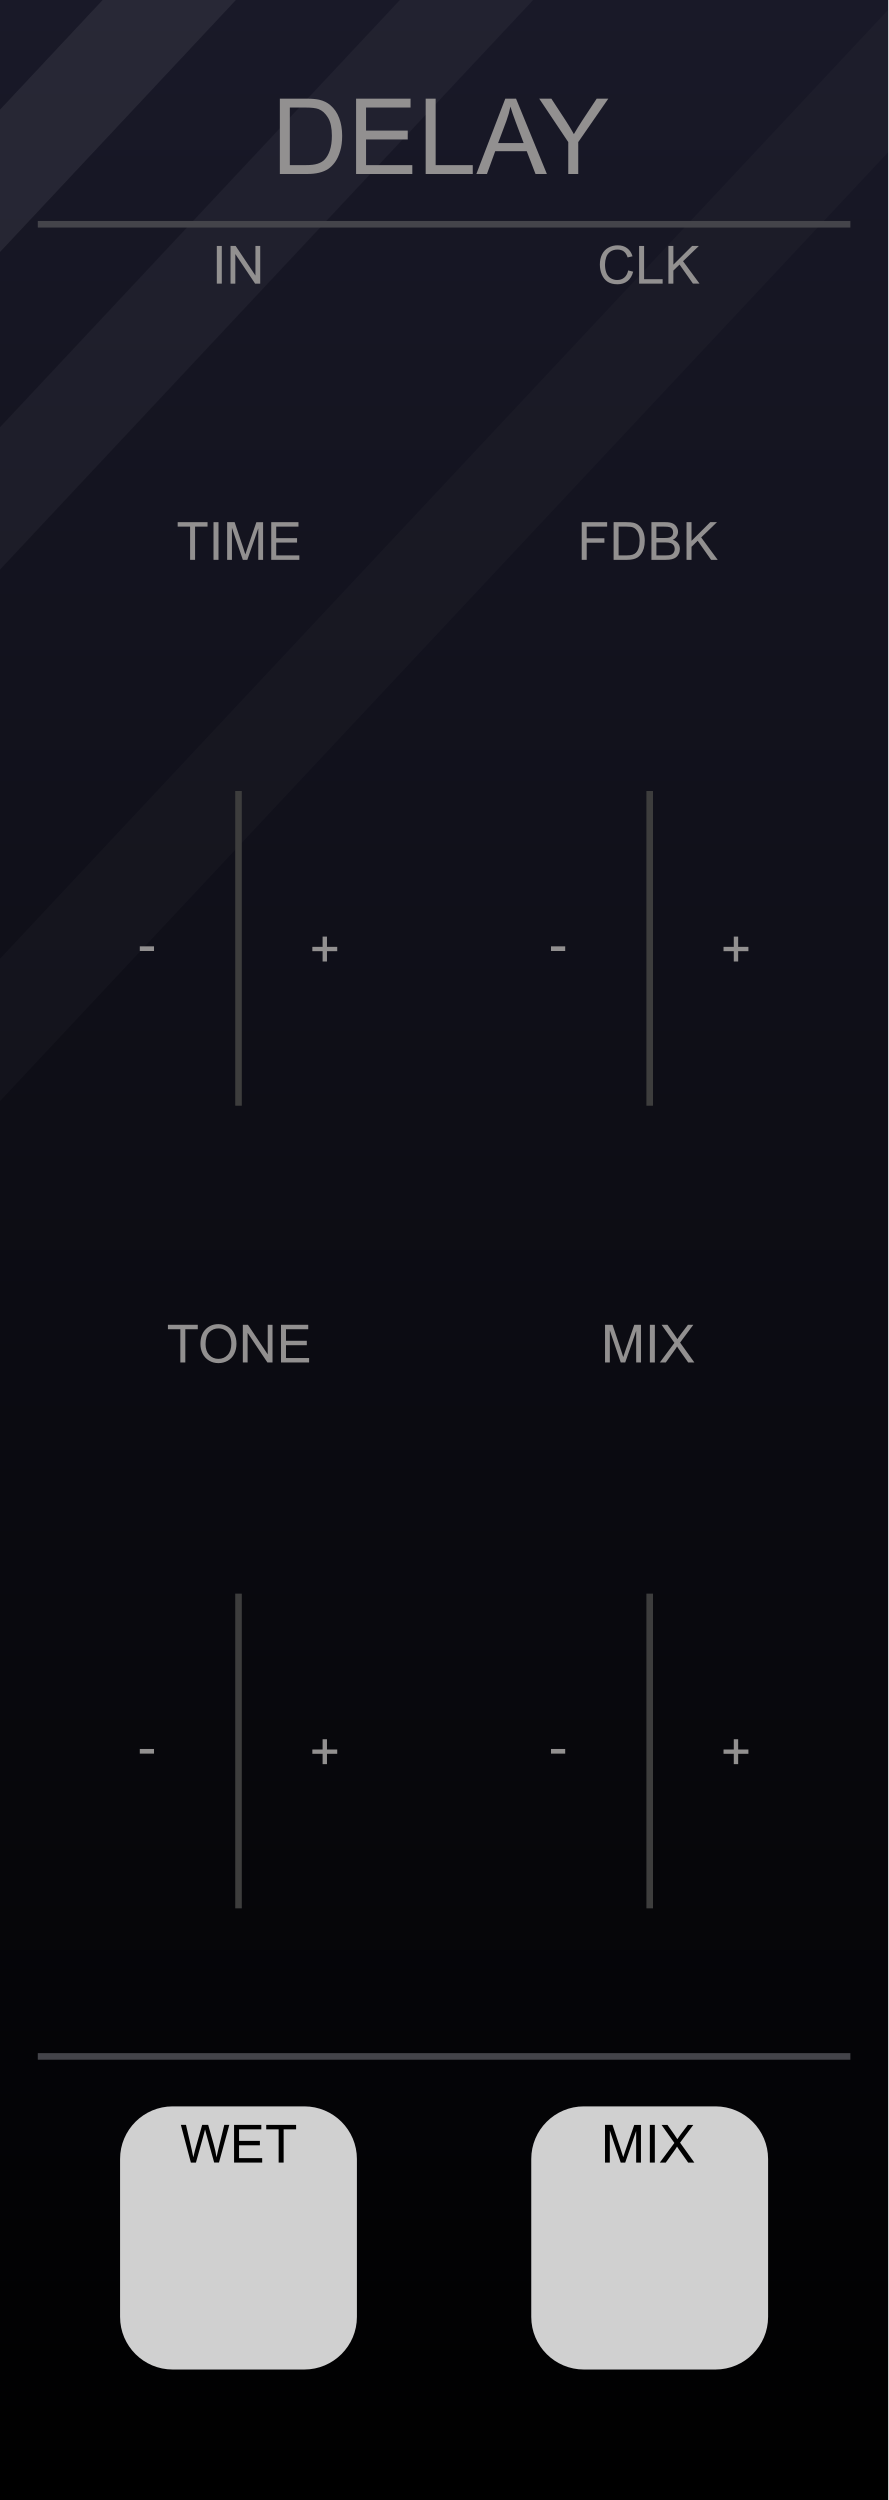
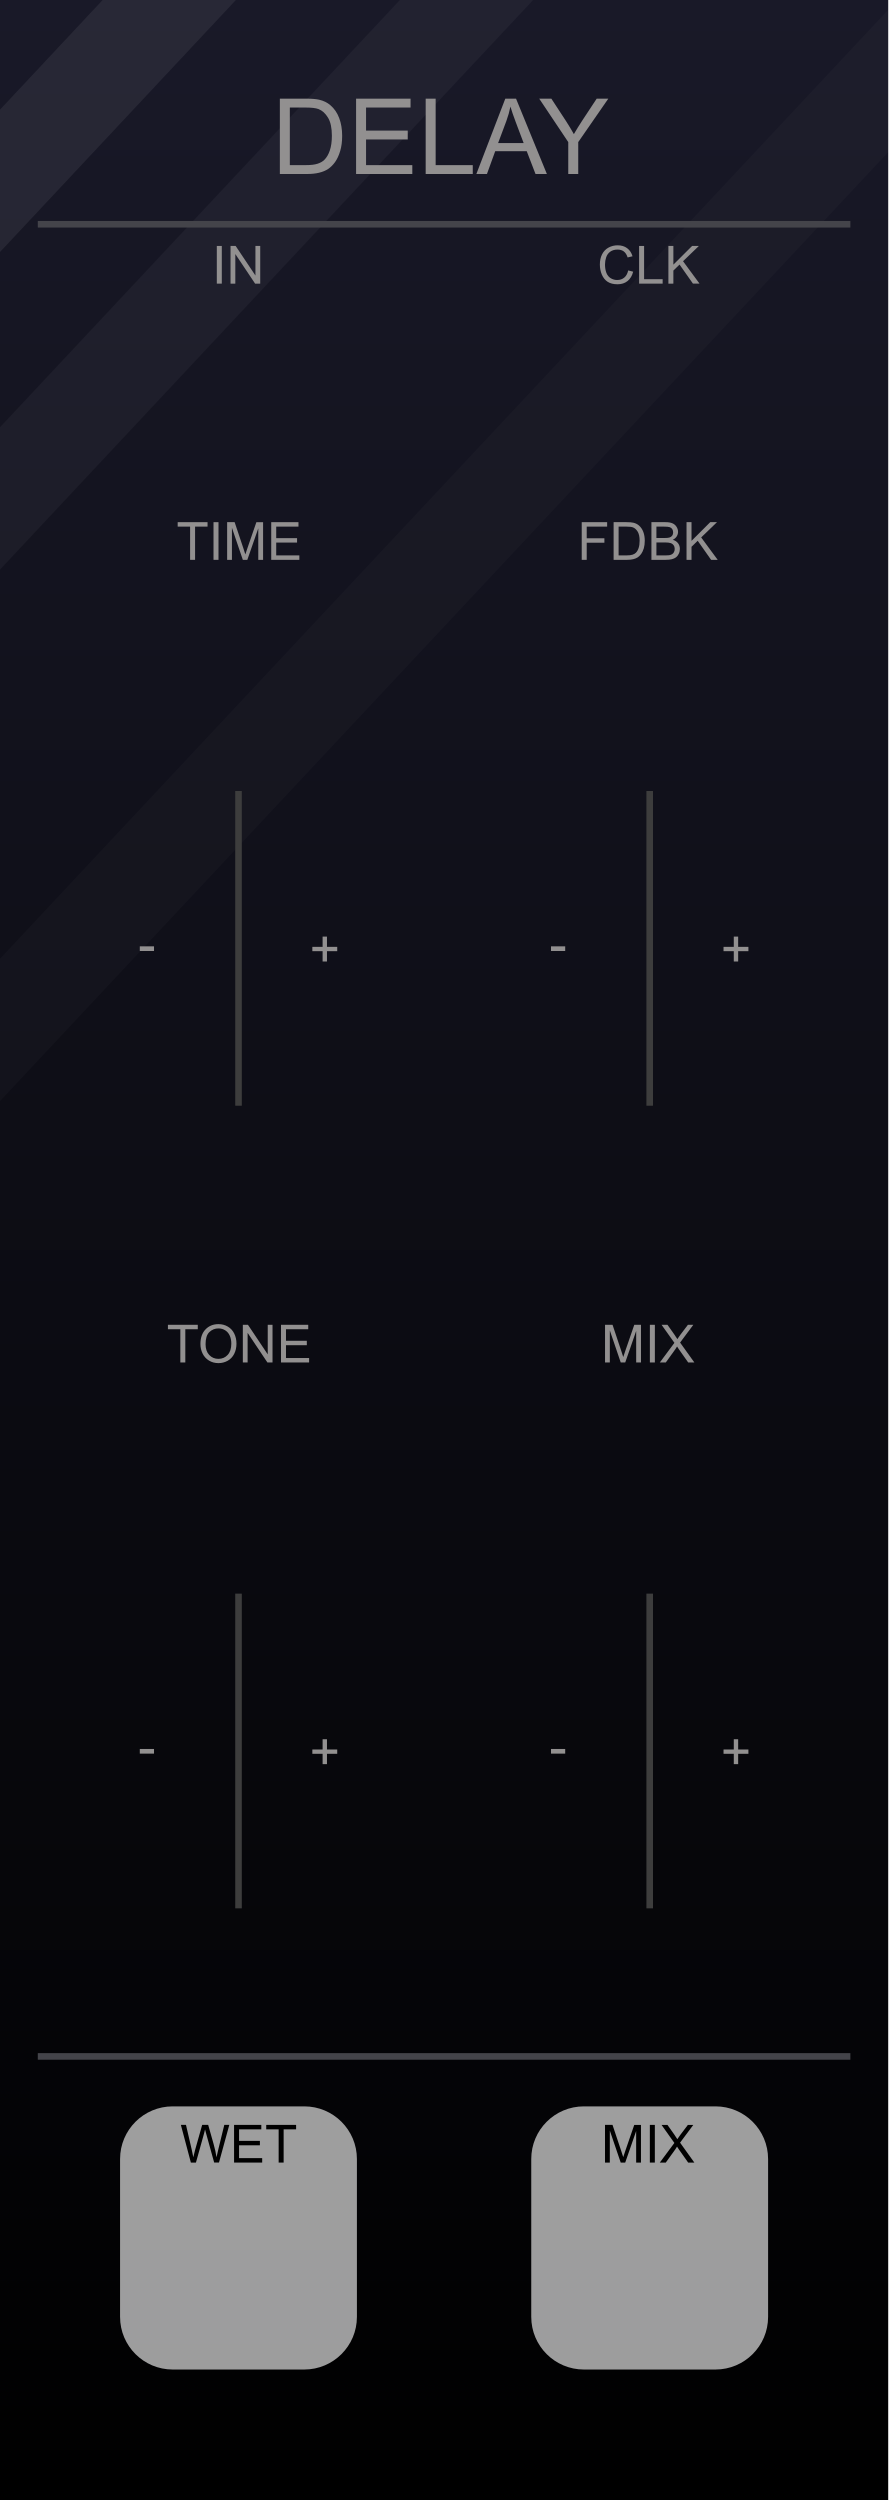
<svg xmlns="http://www.w3.org/2000/svg" xmlns:xlink="http://www.w3.org/1999/xlink" width="135" height="380" viewBox="0 0 135 380" version="1.1" id="svg232">
  <defs id="defs7">
    <linearGradient id="b4cd9c1b-4507-462d-8544-10081f6efec0" x1="67.5" x2="67.5" y2="380" gradientUnits="userSpaceOnUse">
      <stop offset="0" stop-color="#ebebeb" id="stop2" />
      <stop offset="1" stop-color="#e1e1e1" id="stop4" />
    </linearGradient>
    <linearGradient id="linearGradient22215-5">
      <stop style="stop-color:#000000;stop-opacity:1" offset="0" id="stop22211" />
      <stop style="stop-color:#191928;stop-opacity:1" offset="1" id="stop22213" />
    </linearGradient>
    <linearGradient id="SVGID_3_" gradientUnits="userSpaceOnUse" x1="520.135" y1="-5410.4" x2="530.864" y2="-5410.4" gradientTransform="rotate(90,-2442.45,-2960.45)">
      <stop offset="0.011" style="stop-color:#4C4C4C" id="stop45383" />
      <stop offset="0.67" style="stop-color:#3b3b3b;stop-opacity:0" id="stop45385" />
    </linearGradient>
    <linearGradient id="linearGradient46906" gradientUnits="userSpaceOnUse" x1="520.135" y1="-5410.4" x2="530.864" y2="-5410.4" gradientTransform="rotate(90,-2442.45,-2960.45)">
      <stop offset="0.028" style="stop-color:#ff8c8c;stop-opacity:1" id="stop46902" />
      <stop offset="0.825" style="stop-color:#ff1515;stop-opacity:0" id="stop46904" />
    </linearGradient>
    <linearGradient id="SVGID_3_-8" gradientUnits="userSpaceOnUse" x1="520.135" y1="-5410.4" x2="530.864" y2="-5410.4" gradientTransform="rotate(90,-2442.45,-2960.45)">
      <stop offset="0.028" style="stop-color:#ff8c8c;stop-opacity:1" id="stop45383-7" />
      <stop offset="0.67" style="stop-color:#ff1515;stop-opacity:0" id="stop45385-6" />
    </linearGradient>
    <linearGradient id="SVGID_1_" gradientUnits="userSpaceOnUse" x1="519" y1="-5410.4" x2="532" y2="-5410.4" gradientTransform="rotate(90,-2442.45,-2960.45)">
      <stop offset="0.006" style="stop-color:#303030" id="stop45369" />
      <stop offset="1" style="stop-color:#222222" id="stop45371" />
    </linearGradient>
    <linearGradient id="SVGID_2_" gradientUnits="userSpaceOnUse" x1="519.687" y1="-5410.4" x2="531.311" y2="-5410.4" gradientTransform="rotate(90,-2442.45,-2960.45)">
      <stop offset="0.011" style="stop-color:#636363" id="stop45376" />
      <stop offset="1" style="stop-color:#2B2B2B" id="stop45378" />
    </linearGradient>
    <linearGradient id="SVGID_3_-3" gradientUnits="userSpaceOnUse" x1="520.135" y1="-5410.4" x2="530.864" y2="-5410.4" gradientTransform="rotate(90,-2442.45,-2960.45)">
      <stop offset="0.011" style="stop-color:#4C4C4C" id="stop45383-1" />
      <stop offset="1" style="stop-color:#3B3B3B" id="stop45385-69" />
    </linearGradient>
    <linearGradient xlink:href="#linearGradient22215-5" id="linearGradient22217-2-7" x1="105" y1="380" x2="105" y2="0" gradientUnits="userSpaceOnUse" />
    <linearGradient xlink:href="#linearGradient22215-5" id="linearGradient70824" gradientUnits="userSpaceOnUse" x1="105" y1="380" x2="105" y2="0" />
  </defs>
  <g id="b01d0a7e-58da-4174-a7ca-f9fd6b71e57a" data-name="components" style="display:none">
    <circle id="bba5fcb5-0656-4d87-9a14-62bb1e60628b" data-name="Period#SmallLight" cx="67.138" cy="48.508" r="3" style="fill:#ff00ff" />
    <circle id="a07eb455-7c9b-4843-a84b-81758fe3bcb8" data-name="Tone#PJ301MPort" cx="83.497" cy="285.884" r="5" style="fill:#00ff00" />
    <circle id="b7aad80c-43e6-4680-913c-f8cec603809f" data-name="Clk#PJ301MPort" cx="51.503" cy="334" r="5" style="fill:#00ff00" />
    <circle id="a99a58e3-b5fb-47e4-b223-cc28dfb63878" data-name="In#PJ301MPort" cx="19.503" cy="334" r="5" style="fill:#00ff00" />
    <circle id="bbe3a0ed-9b3a-441a-a661-84085e06ed49" data-name="Wet#PJ301MPort" cx="83.497" cy="334" r="5" style="fill:#0000ff" />
    <circle id="a7ae4426-df0f-413c-8e3b-d037fa8a5644" data-name="Time#PJ301MPort" cx="19.503" cy="286" r="5" style="fill:#00ff00" />
    <circle id="a00b6eaf-d649-44aa-8dd5-a2bc7d5323e8" data-name="Fdbck#PJ301MPort" cx="51.503" cy="286" r="5" style="fill:#00ff00" />
    <circle id="b533782a-efe1-466a-99a1-399f9805b0d7" data-name="Mix#PJ301MPort" cx="115.497" cy="285.884" r="5" style="fill:#00ff00" />
    <circle id="f592e13e-6a52-4bea-91df-7c9d62997e75" data-name="Mix#PJ301MPort" cx="115.497" cy="334" r="5" style="fill:#0000ff" />
    <circle id="a6702351-c771-4531-850c-ac5ab32a8e19" data-name="Tone#RoundLargeBlackKnob" cx="37.143" cy="166.5" r="5" style="fill:#ff0000" />
    <circle id="ece54f55-35c7-4a9a-abe4-24052957496c" data-name="Mix#RoundLargeBlackKnob" cx="97.143" cy="166.5" r="5" style="fill:#ff0000" />
    <circle id="a460104b-e938-4d45-8e42-3ea69db3c1a8" data-name="Time#RoundLargeBlackKnob" cx="37.143" cy="78.978" r="5" style="fill:#ff0000" />
    <circle id="a9434cee-4a25-4820-accd-b49315b6505e" data-name="Fdbk#RoundLargeBlackKnob" cx="97.143" cy="78.978" r="5" style="fill:#ff0000" />
    <circle id="b8ce3742-0bbd-418b-9e21-404f6f96584f" data-name="ToneCv#Trimpot" cx="83.497" cy="237.876" r="5" style="fill:#ff0000" />
    <circle id="bba8a517-fb18-490e-8333-68c3d43c69e3" data-name="FdbkCv#Trimpot" cx="51.503" cy="237.876" r="5" style="fill:#ff0000" />
    <circle id="a0c8c458-b3f9-4916-b6f0-61b42740c3b2" data-name="TimeCv#Trimpot" cx="19.503" cy="237.876" r="5" style="fill:#ff0000" />
    <circle id="faa359ae-ca6e-41fa-9665-9643a578f42a" data-name="MixCv#Trimpot" cx="115.497" cy="237.876" r="5" style="fill:#ff0000" />
  </g>
  <g id="b3947816-d40f-41db-852f-d14f402c3ab2-3-2" data-name="FND BG" style="fill:url(#linearGradient22217-2-7);fill-opacity:1" transform="scale(1.285714,1)">
    <rect width="105" height="380" fill="url(#b0234e08-fdca-44f0-b5b7-019b02f0775b)" id="rect9-9-8-9" style="fill:url(#linearGradient70824);fill-opacity:1" x="0" y="0" />
  </g>
  <rect style="opacity:0.02;fill:#ffffff;stroke-width:0.638" id="rect18523-0-4" width="199.614" height="21.633" x="-1.6403168e-05" y="145.736" transform="matrix(0.6833506,-0.7300904,0,1,0,0)" />
  <path id="rect18523-8-9-3" style="opacity:0.04;fill:#ffffff;stroke-width:0.528" d="M 60.787,0 0,64.945 V 86.578 L 81.035,0 Z" />
  <path id="rect18523-8-8-1-8" style="opacity:0.07;fill:#ffffff;stroke-width:0.528" d="M 15.604,0 0,16.672 V 38.305 L 35.852,0 Z" />
  <rect style="fill:#44444a;fill-opacity:1;stroke-width:0.079" id="rect8523-8-1-0-5" width="123.511" height="1" x="5.745" y="33.588" />
  <rect style="fill:#44444a;fill-opacity:1;stroke-width:0.079" id="rect8523-8-1-1-8-7" width="123.511" height="1" x="5.745" y="312.076" />
  <g aria-label="DELAY" id="text14110-1-2-0-5" style="font-size:16px;line-height:1.25;fill:#929090" transform="translate(0.6171799)">
    <path d="M 41.922,26.449 V 14.996 h 3.945 q 1.336,0 2.039,0.164 0.984,0.227 1.68,0.82 0.906,0.766 1.352,1.961 0.453,1.188 0.453,2.719 0,1.305 -0.305,2.312 -0.305,1.008 -0.781,1.672 -0.477,0.656 -1.047,1.039 -0.562,0.375 -1.367,0.57 -0.797,0.195 -1.836,0.195 z M 43.438,25.097 h 2.445 q 1.133,0 1.773,-0.211 0.648,-0.211 1.031,-0.594 0.539,-0.539 0.836,-1.445 0.305,-0.914 0.305,-2.211 0,-1.797 -0.594,-2.758 -0.586,-0.969 -1.43,-1.297 -0.609,-0.234 -1.961,-0.234 H 43.438 Z" style="font-family:Arial;-inkscape-font-specification:Arial;text-align:center;text-anchor:middle" id="path95596" />
    <path d="M 53.508,26.449 V 14.996 h 8.281 v 1.352 h -6.766 v 3.508 h 6.336 v 1.344 h -6.336 v 3.898 h 7.031 v 1.352 z" style="font-family:Arial;-inkscape-font-specification:Arial;text-align:center;text-anchor:middle" id="path95598" />
    <path d="M 64.086,26.449 V 14.996 h 1.516 v 10.102 h 5.641 v 1.352 z" style="font-family:Arial;-inkscape-font-specification:Arial;text-align:center;text-anchor:middle" id="path95600" />
    <path d="M 71.789,26.449 76.188,14.996 h 1.633 l 4.688,11.453 H 80.781 l -1.336,-3.469 H 74.656 l -1.258,3.469 z m 3.305,-4.703 h 3.883 L 77.781,18.574 q -0.547,-1.445 -0.812,-2.375 -0.219,1.102 -0.617,2.188 z" style="font-family:Arial;-inkscape-font-specification:Arial;text-align:center;text-anchor:middle" id="path95602" />
    <path d="M 85.758,26.449 V 21.597 L 81.344,14.996 h 1.844 l 2.258,3.453 q 0.625,0.969 1.164,1.938 0.516,-0.898 1.25,-2.023 l 2.219,-3.367 h 1.766 l -4.57,6.602 v 4.852 z" style="font-family:Arial;-inkscape-font-specification:Arial;text-align:center;text-anchor:middle" id="path95604" />
  </g>
  <g aria-label="IN" id="text14110-5-6-7-9-6-1-4-6" style="font-size:8px;line-height:1.25;fill:#929090" transform="translate(-0.062476)">
    <path d="m 33.018,43.113 v -5.727 h 0.758 v 5.727 z" style="font-family:Arial;-inkscape-font-specification:Arial;text-align:center;text-anchor:middle" id="path96262" />
    <path d="m 35.104,43.113 v -5.727 h 0.777 l 3.008,4.496 v -4.496 h 0.727 v 5.727 h -0.777 l -3.008,-4.5 v 4.5 z" style="font-family:Arial;-inkscape-font-specification:Arial;text-align:center;text-anchor:middle" id="path96264" />
  </g>
  <g aria-label="CLK" id="text14110-5-6-7-9-6-1-4-4-8" style="font-size:8px;line-height:1.25;fill:#929090" transform="translate(-1.562471)">
    <path d="m 97.047,41.105 0.758,0.191 q -0.238,0.934 -0.859,1.426 -0.617,0.488 -1.512,0.488 -0.926,0 -1.508,-0.375 -0.578,-0.379 -0.883,-1.094 -0.301,-0.715 -0.301,-1.535 0,-0.895 0.34,-1.559 0.344,-0.668 0.973,-1.012 0.633,-0.348 1.391,-0.348 0.859,0 1.445,0.438 0.586,0.438 0.816,1.23 l -0.746,0.176 q -0.199,-0.625 -0.578,-0.91 -0.379,-0.285 -0.953,-0.285 -0.66,0 -1.105,0.316 -0.441,0.316 -0.621,0.852 -0.18,0.531 -0.18,1.098 0,0.73 0.211,1.277 0.215,0.543 0.664,0.812 0.449,0.27 0.973,0.27 0.637,0 1.078,-0.367 0.441,-0.367 0.598,-1.09 z" style="font-family:Arial;-inkscape-font-specification:Arial;text-align:center;text-anchor:middle" id="path96267" />
    <path d="m 98.707,43.113 v -5.727 h 0.758 v 5.051 h 2.82 v 0.676 z" style="font-family:Arial;-inkscape-font-specification:Arial;text-align:center;text-anchor:middle" id="path96269" />
    <path d="m 103.157,43.113 v -5.727 h 0.758 v 2.84 l 2.844,-2.84 h 1.027 l -2.402,2.32 2.508,3.406 h -1 l -2.039,-2.898 -0.938,0.914 v 1.984 z" style="font-family:Arial;-inkscape-font-specification:Arial;text-align:center;text-anchor:middle" id="path96271" />
  </g>
  <g id="g940" transform="translate(-0.0668087)">
-     <rect rx="8" y="320.168" x="18.317" height="40" width="36" id="rect25890-0-7-7-0" style="fill:#d0d0d0;fill-opacity:1" />
+     <rect rx="8" y="320.168" x="18.317" height="40" width="36" id="rect25890-0-7-7-0" style="fill:#d0d0d0;fill-opacity:0.753" />
    <g style="font-size:8px;line-height:1.25;fill:#000000;fill-opacity:1" id="text14110-5-6-8-3-7-2" aria-label="WET">
      <path id="path96344" style="font-family:Arial;-inkscape-font-specification:Arial;text-align:center;text-anchor:middle;fill:#000000;fill-opacity:1" d="m 29.079,328.711 -1.52,-5.727 h 0.777 l 0.871,3.754 q 0.141,0.59 0.242,1.172 0.219,-0.918 0.258,-1.059 l 1.09,-3.867 h 0.914 l 0.82,2.898 q 0.309,1.078 0.445,2.027 0.109,-0.543 0.285,-1.246 l 0.898,-3.68 h 0.762 l -1.57,5.727 h -0.73 l -1.207,-4.363 q -0.152,-0.547 -0.18,-0.672 -0.09,0.395 -0.168,0.672 l -1.215,4.363 z" />
      <path id="path96346" style="font-family:Arial;-inkscape-font-specification:Arial;text-align:center;text-anchor:middle;fill:#000000;fill-opacity:1" d="m 35.645,328.711 v -5.727 h 4.141 V 323.66 h -3.383 v 1.754 h 3.168 v 0.672 h -3.168 v 1.949 h 3.516 v 0.676 z" />
      <path id="path96348" style="font-family:Arial;-inkscape-font-specification:Arial;text-align:center;text-anchor:middle;fill:#000000;fill-opacity:1" d="M 42.422,328.711 V 323.66 h -1.887 v -0.676 h 4.539 V 323.66 h -1.895 v 5.051 z" />
    </g>
  </g>
  <g id="g933" transform="translate(-1.566811)">
-     <rect rx="8" y="320.168" x="82.317" height="40" width="36" id="rect25890-0-7-7-0-6" style="fill:#d0d0d0;fill-opacity:1" />
+     <rect rx="8" y="320.168" x="82.317" height="40" width="36" id="rect25890-0-7-7-0-6" style="fill:#d0d0d0;fill-opacity:0.753" />
    <g style="font-size:8px;line-height:1.25;fill:#000000;fill-opacity:1" id="text14110-5-6-8-3-7-2-5" aria-label="MIX">
      <path id="path96351" style="font-family:Arial;-inkscape-font-specification:Arial;text-align:center;text-anchor:middle;fill:#000000;fill-opacity:1" d="m 93.528,328.711 v -5.727 h 1.141 l 1.355,4.055 q 0.188,0.566 0.273,0.848 0.098,-0.312 0.305,-0.918 l 1.371,-3.984 h 1.02 v 5.727 h -0.73 v -4.793 l -1.664,4.793 h -0.684 l -1.656,-4.875 v 4.875 z" />
      <path id="path96353" style="font-family:Arial;-inkscape-font-specification:Arial;text-align:center;text-anchor:middle;fill:#000000;fill-opacity:1" d="m 100.344,328.711 v -5.727 h 0.758 v 5.727 z" />
      <path id="path96355" style="font-family:Arial;-inkscape-font-specification:Arial;text-align:center;text-anchor:middle;fill:#000000;fill-opacity:1" d="m 101.856,328.711 2.215,-2.984 -1.953,-2.742 h 0.902 l 1.039,1.469 q 0.324,0.457 0.461,0.703 0.191,-0.312 0.453,-0.652 l 1.152,-1.52 h 0.824 l -2.012,2.699 2.168,3.027 h -0.938 l -1.441,-2.043 q -0.121,-0.176 -0.25,-0.383 -0.191,0.312 -0.273,0.43 l -1.438,1.996 z" />
    </g>
  </g>
  <g aria-label="TIME" id="text14110-5-6-7-9-6-9" style="font-size:8px;line-height:1.25;fill:#929090" transform="translate(0.714872)">
    <path d="m 28.18,85.096 v -5.051 h -1.887 v -0.676 h 4.539 v 0.676 h -1.895 v 5.051 z" style="font-family:Arial;-inkscape-font-specification:Arial;text-align:center;text-anchor:middle" id="path96274" />
    <path d="m 31.739,85.096 v -5.727 h 0.758 v 5.727 z" style="font-family:Arial;-inkscape-font-specification:Arial;text-align:center;text-anchor:middle" id="path96276" />
    <path d="m 33.809,85.096 v -5.727 h 1.141 l 1.355,4.055 q 0.188,0.566 0.273,0.848 0.098,-0.312 0.305,-0.918 l 1.371,-3.984 h 1.02 v 5.727 H 38.543 V 80.303 l -1.664,4.793 h -0.684 l -1.656,-4.875 v 4.875 z" style="font-family:Arial;-inkscape-font-specification:Arial;text-align:center;text-anchor:middle" id="path96278" />
    <path d="m 40.512,85.096 v -5.727 h 4.141 v 0.676 h -3.383 v 1.754 h 3.168 v 0.672 h -3.168 v 1.949 h 3.516 v 0.676 z" style="font-family:Arial;-inkscape-font-specification:Arial;text-align:center;text-anchor:middle" id="path96280" />
  </g>
  <g id="g948" transform="translate(-0.06248)">
    <g transform="translate(130.4431,-8.01741)" id="g14685-5">
      <g style="font-size:8px;line-height:1.25;fill:#929090" id="text14110-5-6-7-7-9-3" aria-label="+">
        <path id="path14657-5" style="font-family:Arial;-inkscape-font-specification:Arial" d="m -81.345,154.166 v -1.57 h -1.559 v -0.656 h 1.559 v -1.559 h 0.664 v 1.559 h 1.559 v 0.656 h -1.559 v 1.57 z" />
      </g>
      <g style="font-size:8px;line-height:1.25;fill:#929090" id="text14110-5-6-7-7-9-1-8" aria-label="-">
        <path id="path14660-24" style="font-family:Arial;-inkscape-font-specification:Arial" d="m -109.131,152.568 v -0.707 h 2.16 v 0.707 z" />
      </g>
    </g>
    <rect transform="rotate(-90)" y="35.817" x="-168.068" height="1" width="47.834" id="rect58277-7-8" style="fill:#3d3d3d;fill-opacity:1;fill-rule:nonzero;stroke:none;stroke-width:0.851;stroke-opacity:1" />
  </g>
  <g aria-label="FDBK" id="text14110-5-6-7-9-6-9-8" style="font-size:8px;line-height:1.25;fill:#929090" transform="translate(-1.226536)">
    <path d="m 89.649,85.096 v -5.727 h 3.863 v 0.676 h -3.105 v 1.773 h 2.688 v 0.676 h -2.688 v 2.602 z" style="font-family:Arial;-inkscape-font-specification:Arial;text-align:center;text-anchor:middle" id="path96283" />
    <path d="m 94.496,85.096 v -5.727 h 1.973 q 0.668,0 1.02,0.082 0.492,0.113 0.84,0.41 0.453,0.383 0.676,0.98 0.227,0.594 0.227,1.359 0,0.652 -0.152,1.156 -0.152,0.504 -0.391,0.836 -0.238,0.328 -0.523,0.52 -0.281,0.188 -0.684,0.285 -0.398,0.098 -0.918,0.098 z m 0.758,-0.676 h 1.223 q 0.566,0 0.887,-0.105 0.324,-0.105 0.516,-0.297 0.27,-0.27 0.418,-0.723 0.152,-0.457 0.152,-1.105 0,-0.898 -0.297,-1.379 -0.293,-0.484 -0.715,-0.648 -0.305,-0.117 -0.98,-0.117 h -1.203 z" style="font-family:Arial;-inkscape-font-specification:Arial;text-align:center;text-anchor:middle" id="path96285" />
    <path d="m 100.243,85.096 v -5.727 h 2.148 q 0.656,0 1.051,0.176 0.398,0.172 0.621,0.535 0.227,0.359 0.227,0.754 0,0.367 -0.199,0.691 -0.199,0.324 -0.602,0.523 0.52,0.152 0.797,0.52 0.281,0.367 0.281,0.867 0,0.402 -0.172,0.75 -0.168,0.344 -0.418,0.531 -0.25,0.188 -0.629,0.285 -0.375,0.094 -0.922,0.094 z m 0.758,-3.32 h 1.238 q 0.504,0 0.723,-0.066 0.289,-0.086 0.434,-0.285 0.148,-0.199 0.148,-0.5 0,-0.285 -0.137,-0.5 -0.137,-0.219 -0.391,-0.297 -0.254,-0.082 -0.871,-0.082 h -1.145 z m 0,2.645 h 1.426 q 0.367,0 0.516,-0.027 0.262,-0.047 0.438,-0.156 0.176,-0.109 0.289,-0.316 0.113,-0.211 0.113,-0.484 0,-0.32 -0.164,-0.555 -0.164,-0.238 -0.457,-0.332 -0.289,-0.098 -0.836,-0.098 h -1.324 z" style="font-family:Arial;-inkscape-font-specification:Arial;text-align:center;text-anchor:middle" id="path96287" />
    <path d="m 105.579,85.096 v -5.727 h 0.758 v 2.84 l 2.844,-2.84 h 1.027 l -2.402,2.32 2.508,3.406 h -1 l -2.039,-2.898 -0.938,0.914 v 1.984 z" style="font-family:Arial;-inkscape-font-specification:Arial;text-align:center;text-anchor:middle" id="path96289" />
  </g>
  <g id="g964" transform="translate(-1.56248)">
    <g transform="translate(194.4431,-8.01741)" id="g14685-5-74">
      <g style="font-size:8px;line-height:1.25;fill:#929090" id="text14110-5-6-7-7-9-3-4" aria-label="+">
        <path id="path14657-5-3" style="font-family:Arial;-inkscape-font-specification:Arial" d="m -81.345,154.166 v -1.57 h -1.559 v -0.656 h 1.559 v -1.559 h 0.664 v 1.559 h 1.559 v 0.656 h -1.559 v 1.57 z" />
      </g>
      <g style="font-size:8px;line-height:1.25;fill:#929090" id="text14110-5-6-7-7-9-1-8-8" aria-label="-">
        <path id="path14660-24-3" style="font-family:Arial;-inkscape-font-specification:Arial" d="m -109.131,152.568 v -0.707 h 2.16 v 0.707 z" />
      </g>
    </g>
    <rect transform="rotate(-90)" y="99.817" x="-168.068" height="1" width="47.834" id="rect58277-7-8-2" style="fill:#3d3d3d;fill-opacity:1;fill-rule:nonzero;stroke:none;stroke-width:0.851;stroke-opacity:1" />
  </g>
  <g aria-label="MIX" id="text14110-5-6-7-9-6-9-8-5" style="font-size:8px;line-height:1.25;fill:#929090" transform="translate(-1.177706)">
    <path d="m 93.143,207.096 v -5.727 H 94.284 l 1.355,4.055 q 0.188,0.566 0.273,0.848 0.098,-0.312 0.305,-0.918 l 1.371,-3.984 h 1.02 v 5.727 H 97.877 v -4.793 l -1.664,4.793 h -0.684 l -1.656,-4.875 v 4.875 z" style="font-family:Arial;-inkscape-font-specification:Arial;text-align:center;text-anchor:middle" id="path96310" />
    <path d="m 99.959,207.096 v -5.727 h 0.758 v 5.727 z" style="font-family:Arial;-inkscape-font-specification:Arial;text-align:center;text-anchor:middle" id="path96312" />
    <path d="m 101.471,207.096 2.215,-2.984 -1.953,-2.742 h 0.902 l 1.039,1.469 q 0.324,0.457 0.461,0.703 0.191,-0.312 0.453,-0.652 l 1.152,-1.52 h 0.824 l -2.012,2.699 2.168,3.027 h -0.938 l -1.441,-2.043 q -0.121,-0.176 -0.25,-0.383 -0.191,0.312 -0.273,0.43 l -1.438,1.996 z" style="font-family:Arial;-inkscape-font-specification:Arial;text-align:center;text-anchor:middle" id="path96314" />
  </g>
  <g id="g972" transform="translate(-1.56248)">
    <g transform="translate(194.4431,113.9826)" id="g14685-5-74-4">
      <g style="font-size:8px;line-height:1.25;fill:#929090" id="text14110-5-6-7-7-9-3-4-9" aria-label="+">
        <path id="path14657-5-3-0" style="font-family:Arial;-inkscape-font-specification:Arial" d="m -81.345,154.166 v -1.57 h -1.559 v -0.656 h 1.559 v -1.559 h 0.664 v 1.559 h 1.559 v 0.656 h -1.559 v 1.57 z" />
      </g>
      <g style="font-size:8px;line-height:1.25;fill:#929090" id="text14110-5-6-7-7-9-1-8-8-8" aria-label="-">
        <path id="path14660-24-3-4" style="font-family:Arial;-inkscape-font-specification:Arial" d="m -109.131,152.568 v -0.707 h 2.16 v 0.707 z" />
      </g>
    </g>
    <rect transform="rotate(-90)" y="99.817" x="-290.068" height="1" width="47.834" id="rect58277-7-8-2-9" style="fill:#3d3d3d;fill-opacity:1;fill-rule:nonzero;stroke:none;stroke-width:0.851;stroke-opacity:1" />
  </g>
  <g aria-label="TONE" id="text14110-5-6-7-9-6-9-2" style="font-size:8px;line-height:1.25;fill:#929090" transform="translate(0.714872)">
    <path d="m 26.696,207.096 v -5.051 H 24.809 v -0.676 h 4.539 v 0.676 h -1.895 v 5.051 z" style="font-family:Arial;-inkscape-font-specification:Arial;text-align:center;text-anchor:middle" id="path96317" />
    <path d="m 29.75,204.307 q 0,-1.426 0.766,-2.23 0.766,-0.809 1.977,-0.809 0.793,0 1.43,0.379 0.637,0.379 0.969,1.059 0.336,0.676 0.336,1.535 0,0.871 -0.352,1.559 -0.352,0.688 -0.996,1.043 -0.645,0.352 -1.391,0.352 -0.809,0 -1.445,-0.391 -0.637,-0.391 -0.965,-1.066 -0.328,-0.676 -0.328,-1.43 z m 0.781,0.012 q 0,1.035 0.555,1.633 0.559,0.594 1.398,0.594 0.855,0 1.406,-0.602 0.555,-0.602 0.555,-1.707 0,-0.699 -0.238,-1.219 -0.234,-0.523 -0.691,-0.809 -0.453,-0.289 -1.02,-0.289 -0.805,0 -1.387,0.555 -0.578,0.551 -0.578,1.844 z" style="font-family:Arial;-inkscape-font-specification:Arial;text-align:center;text-anchor:middle" id="path96319" />
    <path d="m 36.196,207.096 v -5.727 h 0.777 l 3.008,4.496 v -4.496 h 0.727 v 5.727 h -0.777 l -3.008,-4.5 v 4.5 z" style="font-family:Arial;-inkscape-font-specification:Arial;text-align:center;text-anchor:middle" id="path96321" />
    <path d="m 41.996,207.096 v -5.727 h 4.141 v 0.676 h -3.383 v 1.754 h 3.168 v 0.672 h -3.168 v 1.949 h 3.516 v 0.676 z" style="font-family:Arial;-inkscape-font-specification:Arial;text-align:center;text-anchor:middle" id="path96323" />
  </g>
  <g id="g956" transform="translate(-0.06248)">
    <g transform="translate(130.4431,113.9826)" id="g14685-5-75">
      <g style="font-size:8px;line-height:1.25;fill:#929090" id="text14110-5-6-7-7-9-3-6" aria-label="+">
        <path id="path14657-5-8" style="font-family:Arial;-inkscape-font-specification:Arial" d="m -81.345,154.166 v -1.57 h -1.559 v -0.656 h 1.559 v -1.559 h 0.664 v 1.559 h 1.559 v 0.656 h -1.559 v 1.57 z" />
      </g>
      <g style="font-size:8px;line-height:1.25;fill:#929090" id="text14110-5-6-7-7-9-1-8-2" aria-label="-">
        <path id="path14660-24-6" style="font-family:Arial;-inkscape-font-specification:Arial" d="m -109.131,152.568 v -0.707 h 2.16 v 0.707 z" />
      </g>
    </g>
    <rect transform="rotate(-90)" y="35.817" x="-290.068" height="1" width="47.834" id="rect58277-7-8-0" style="fill:#3d3d3d;fill-opacity:1;fill-rule:nonzero;stroke:none;stroke-width:0.851;stroke-opacity:1" />
  </g>
</svg>
